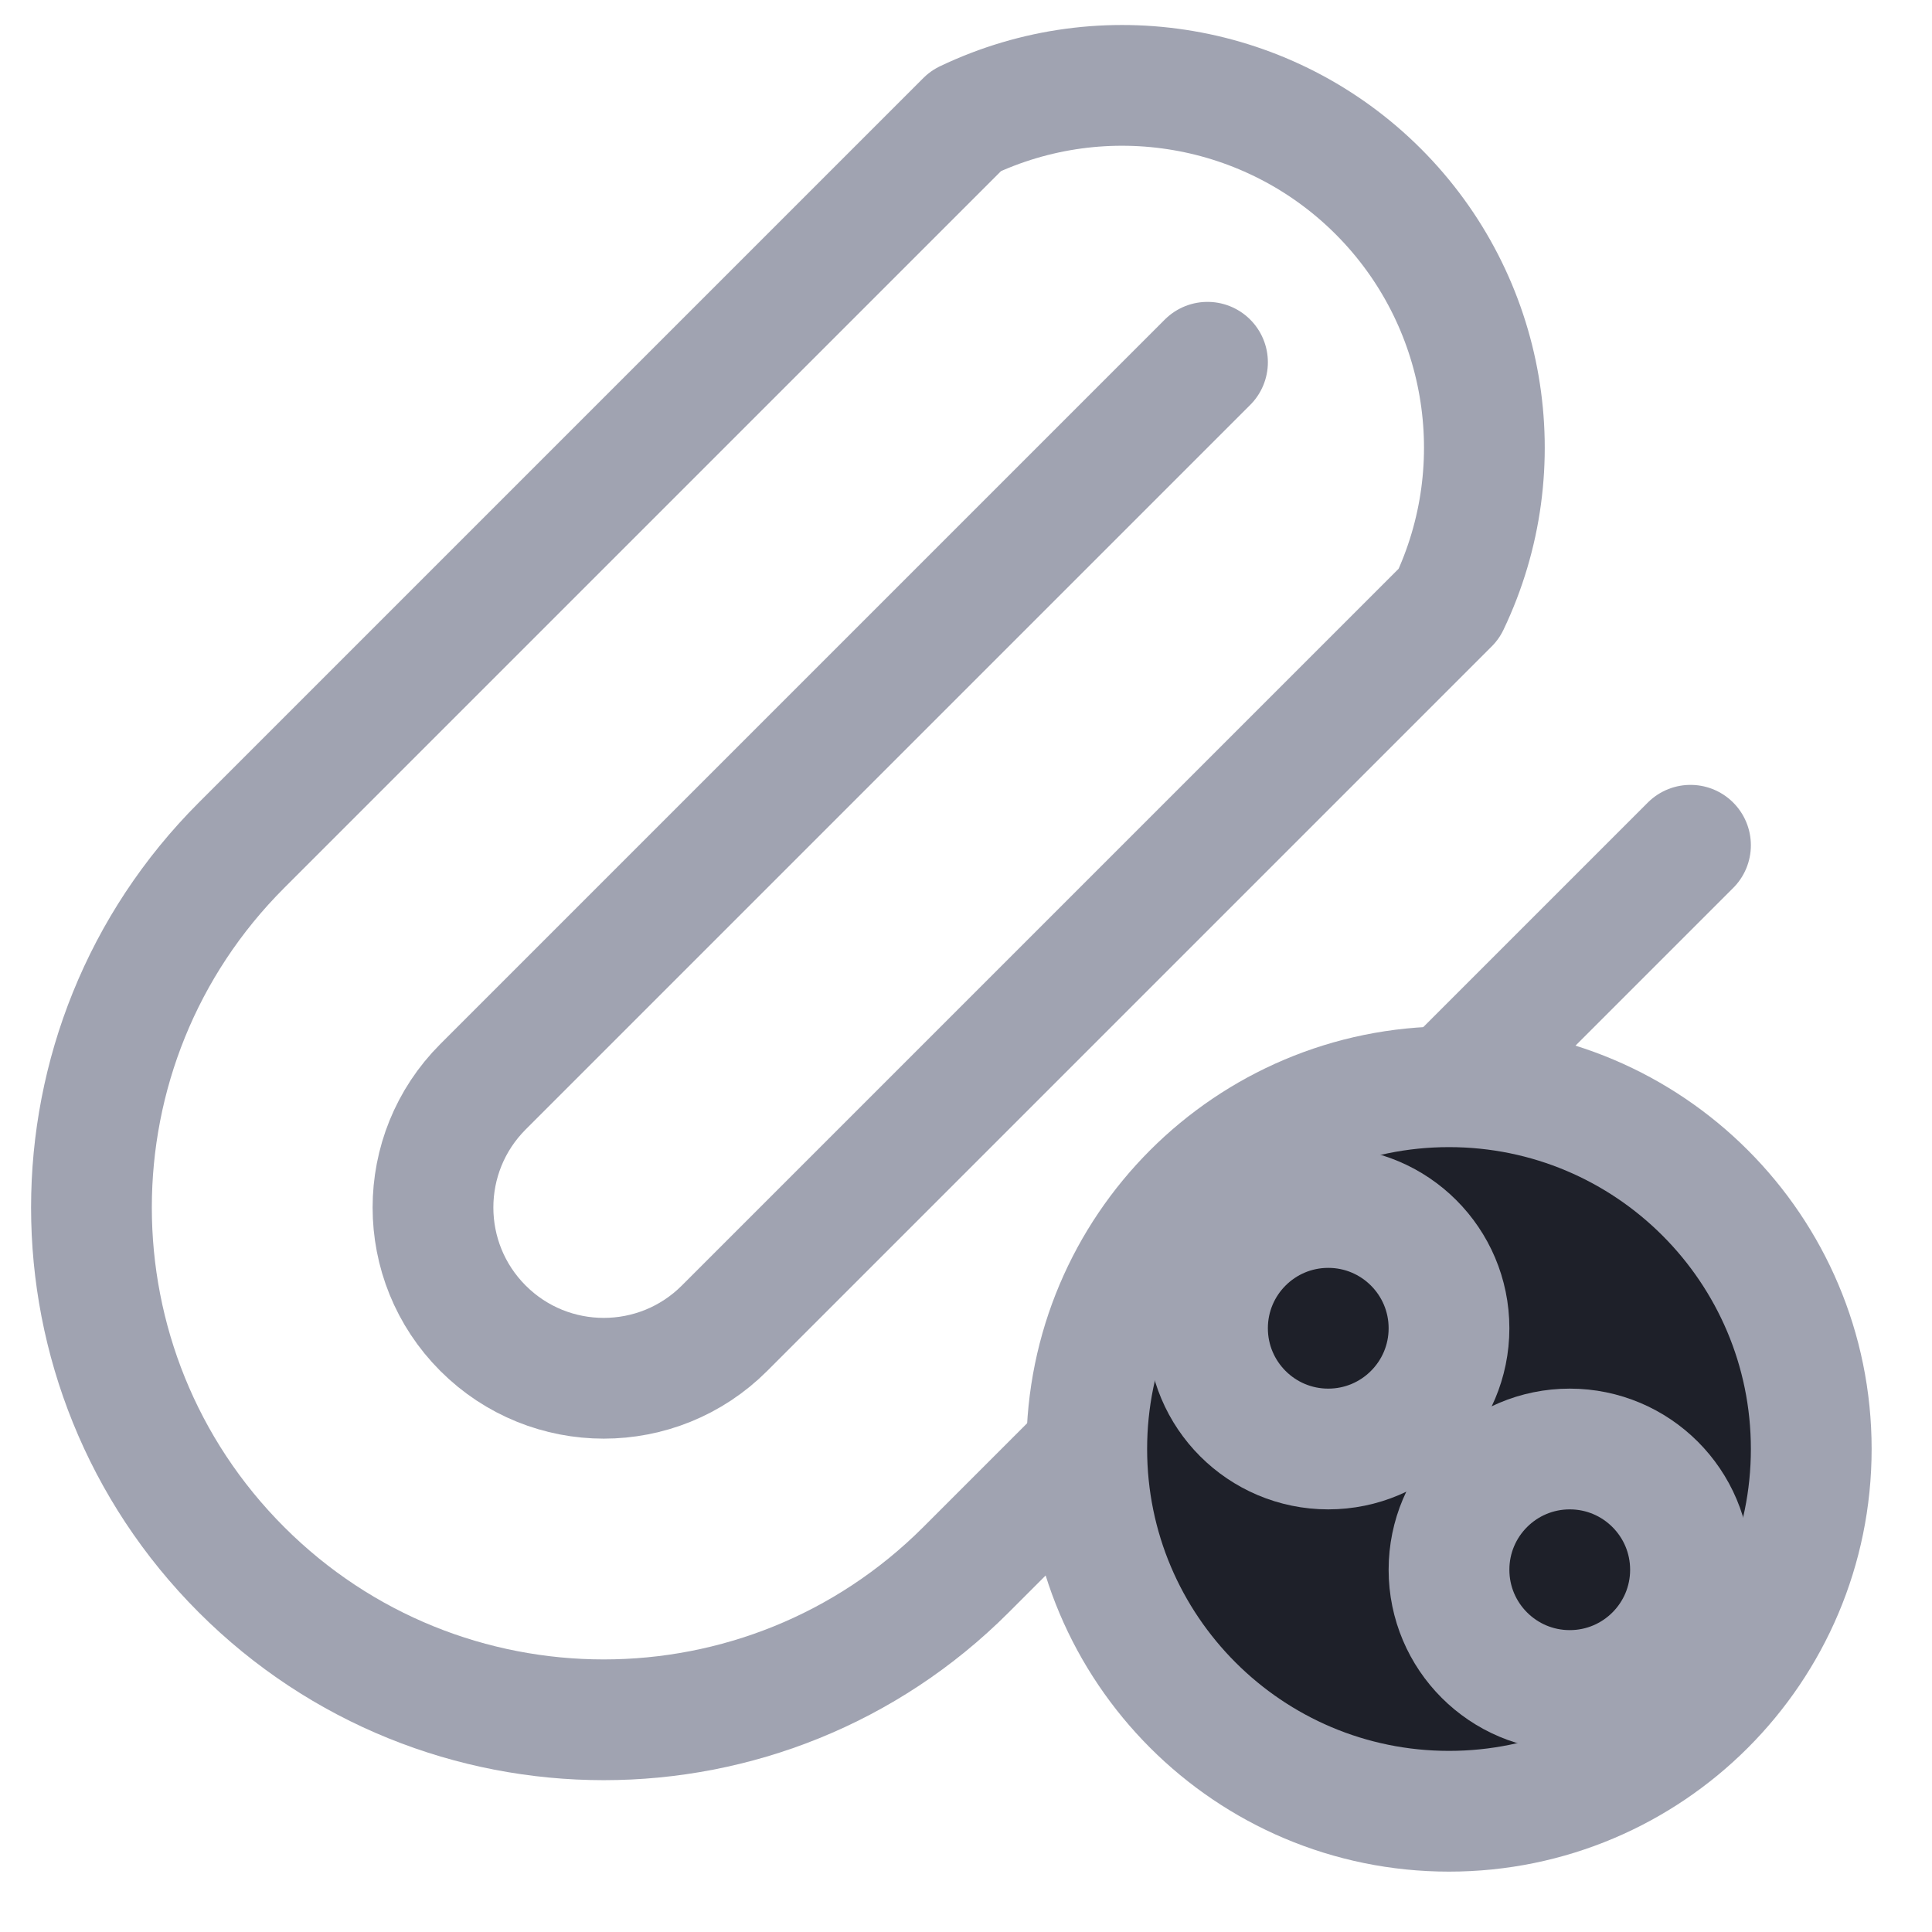
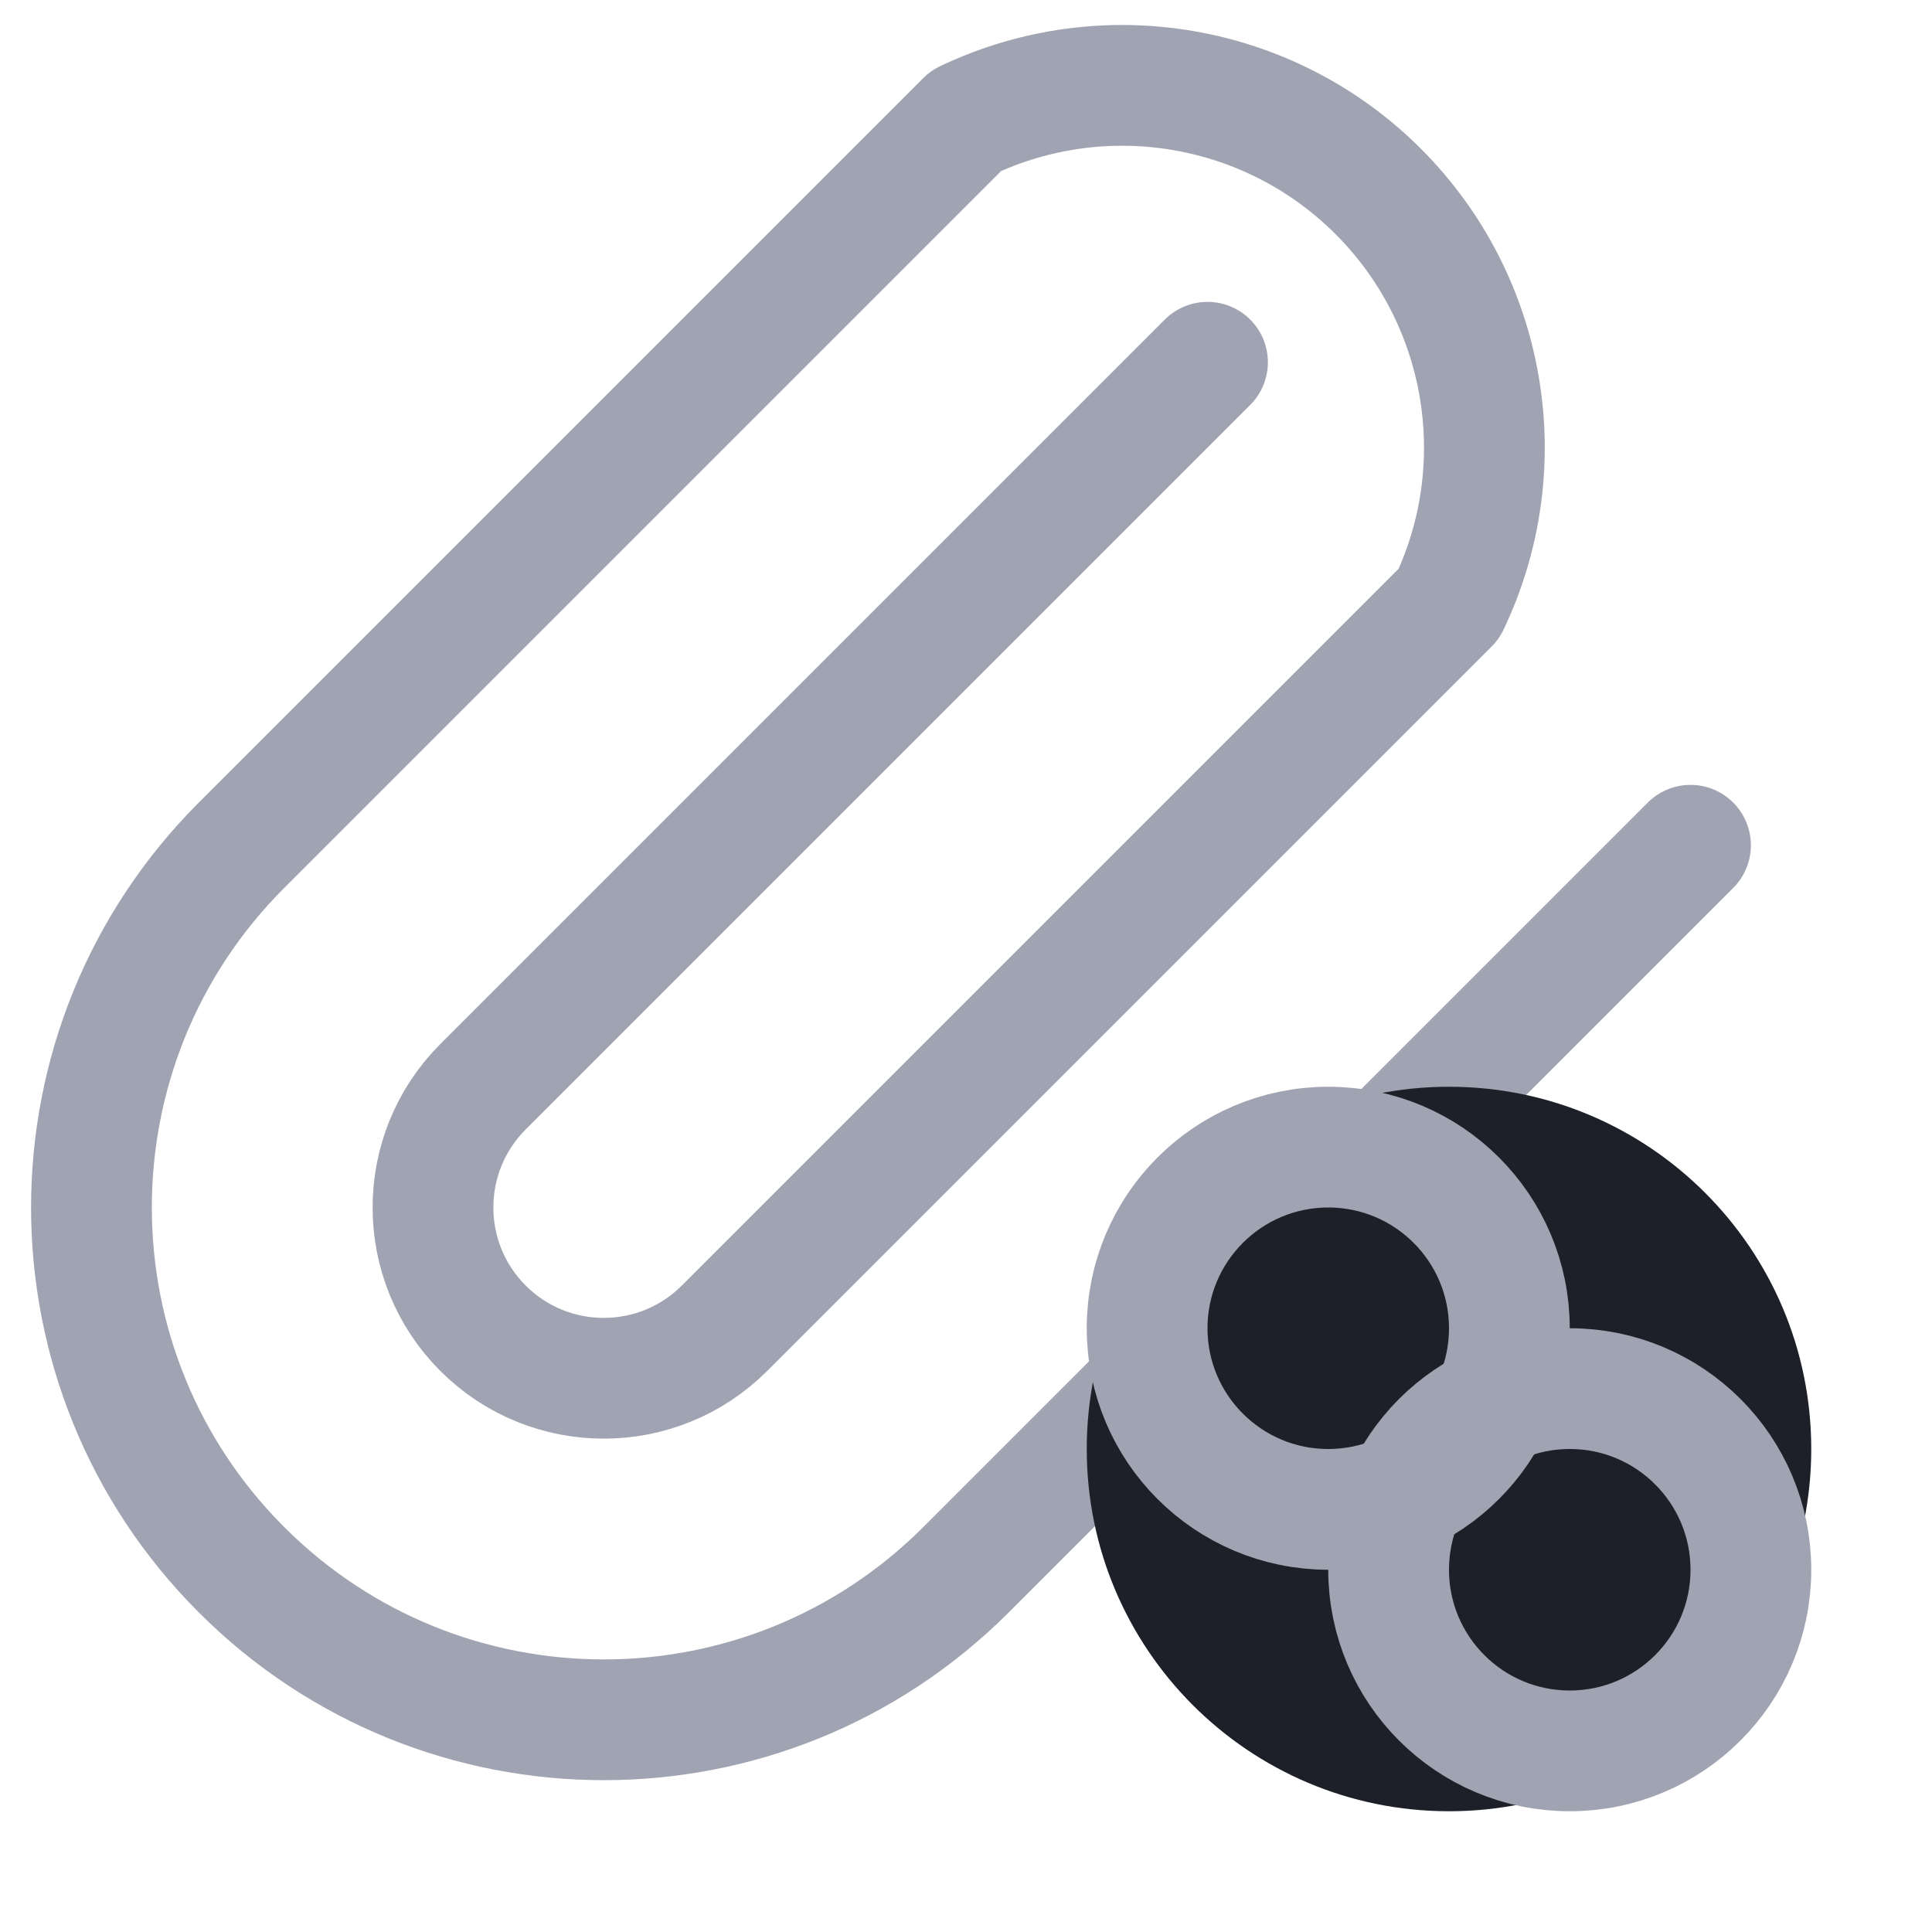
<svg xmlns="http://www.w3.org/2000/svg" width="16" height="16" viewBox="0 0 16 16" fill="none" stroke="#a0a3b1" stroke-width="1" stroke-linecap="round" stroke-linejoin="round">
  <path d="M14 7l-6 6a4 4 0 0 1-6-6l6-6a3 3 0 0 1 4 4l-6 6a1 1 0 0 1-2-2l6-6" />
-   <g>
-     <circle cx="12" cy="12" r="3" fill="#1e2029" />
-     <circle cx="11" cy="11" r="1" />
-     <circle cx="13" cy="13" r="1" />
-   </g>
+   <circle cx="12" cy="12" r="3" fill="#1e2029" stroke="none" />
+   <circle cx="11" cy="11" r="1.5" />
+   <circle cx="13" cy="13" r="1.5" />
</svg>
